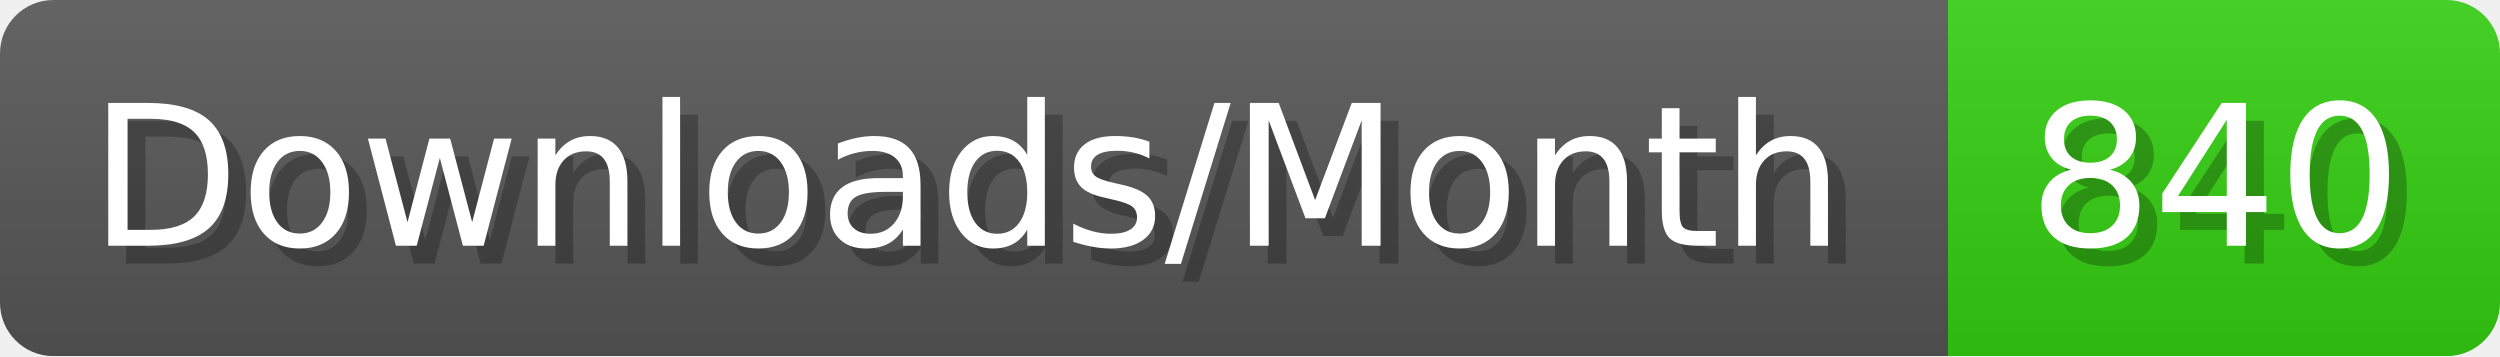
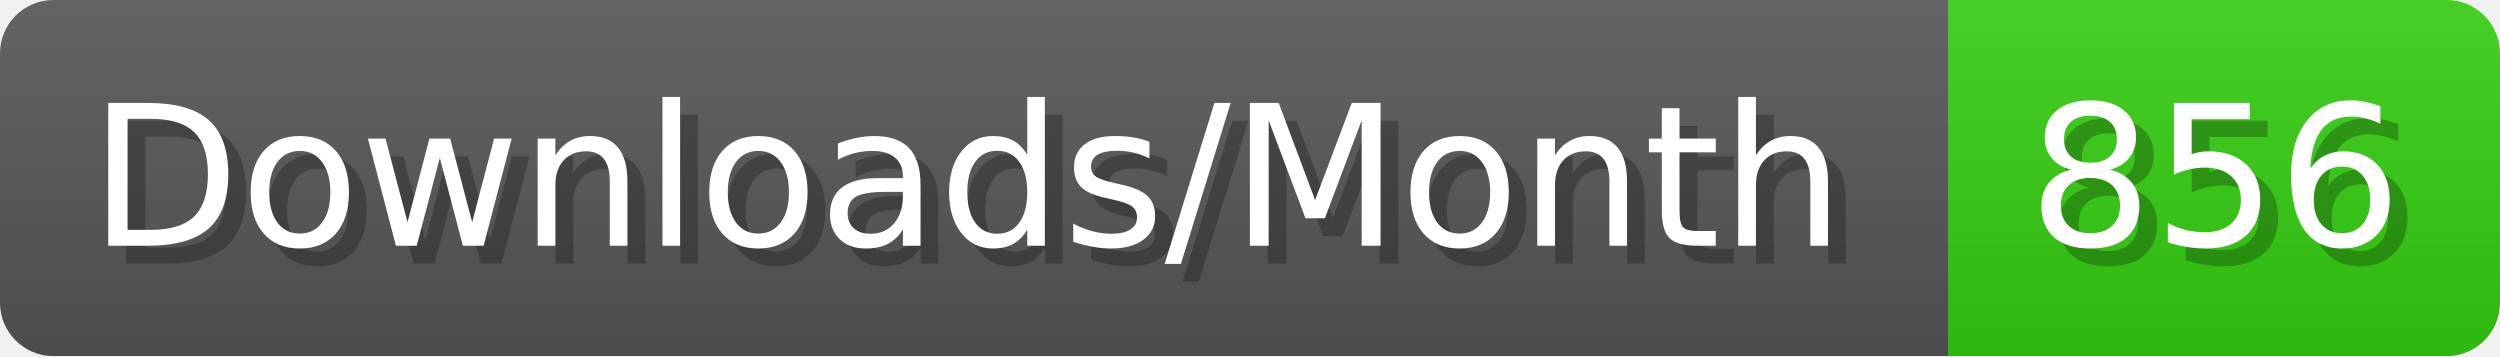
- <svg xmlns="http://www.w3.org/2000/svg" width="140.4" height="20" viewBox="0 0 1404 200" role="img" aria-label="Downloads/Month: 840">
+ <svg xmlns="http://www.w3.org/2000/svg" width="140.4" height="20" viewBox="0 0 1404 200" role="img" aria-label="Downloads/Month: 856">
  <linearGradient id="YlXUI" x2="0" y2="100%">
    <stop offset="0" stop-opacity=".1" stop-color="#EEE" />
    <stop offset="1" stop-opacity=".1" />
  </linearGradient>
  <mask id="JHhop">
    <rect width="1404" height="200" rx="30" fill="#FFF" />
  </mask>
  <g mask="url(#JHhop)">
    <rect width="1094" height="200" fill="#555" />
    <rect width="310" height="200" fill="#3C1" x="1094" />
    <rect width="1404" height="200" fill="url(#YlXUI)" />
  </g>
  <g aria-hidden="true" fill="#fff" text-anchor="start" font-family="Verdana,DejaVu Sans,sans-serif" font-size="110">
    <text x="60" y="148" textLength="994" fill="#000" opacity="0.25">Downloads/Month</text>
    <text x="50" y="138" textLength="994">Downloads/Month</text>
-     <text x="1149" y="148" textLength="210" fill="#000" opacity="0.25">840</text>
-     <text x="1139" y="138" textLength="210">840</text>
+     <text x="1149" y="148" textLength="210" fill="#000" opacity="0.25">856</text>
+     <text x="1139" y="138" textLength="210">856</text>
  </g>
</svg>
